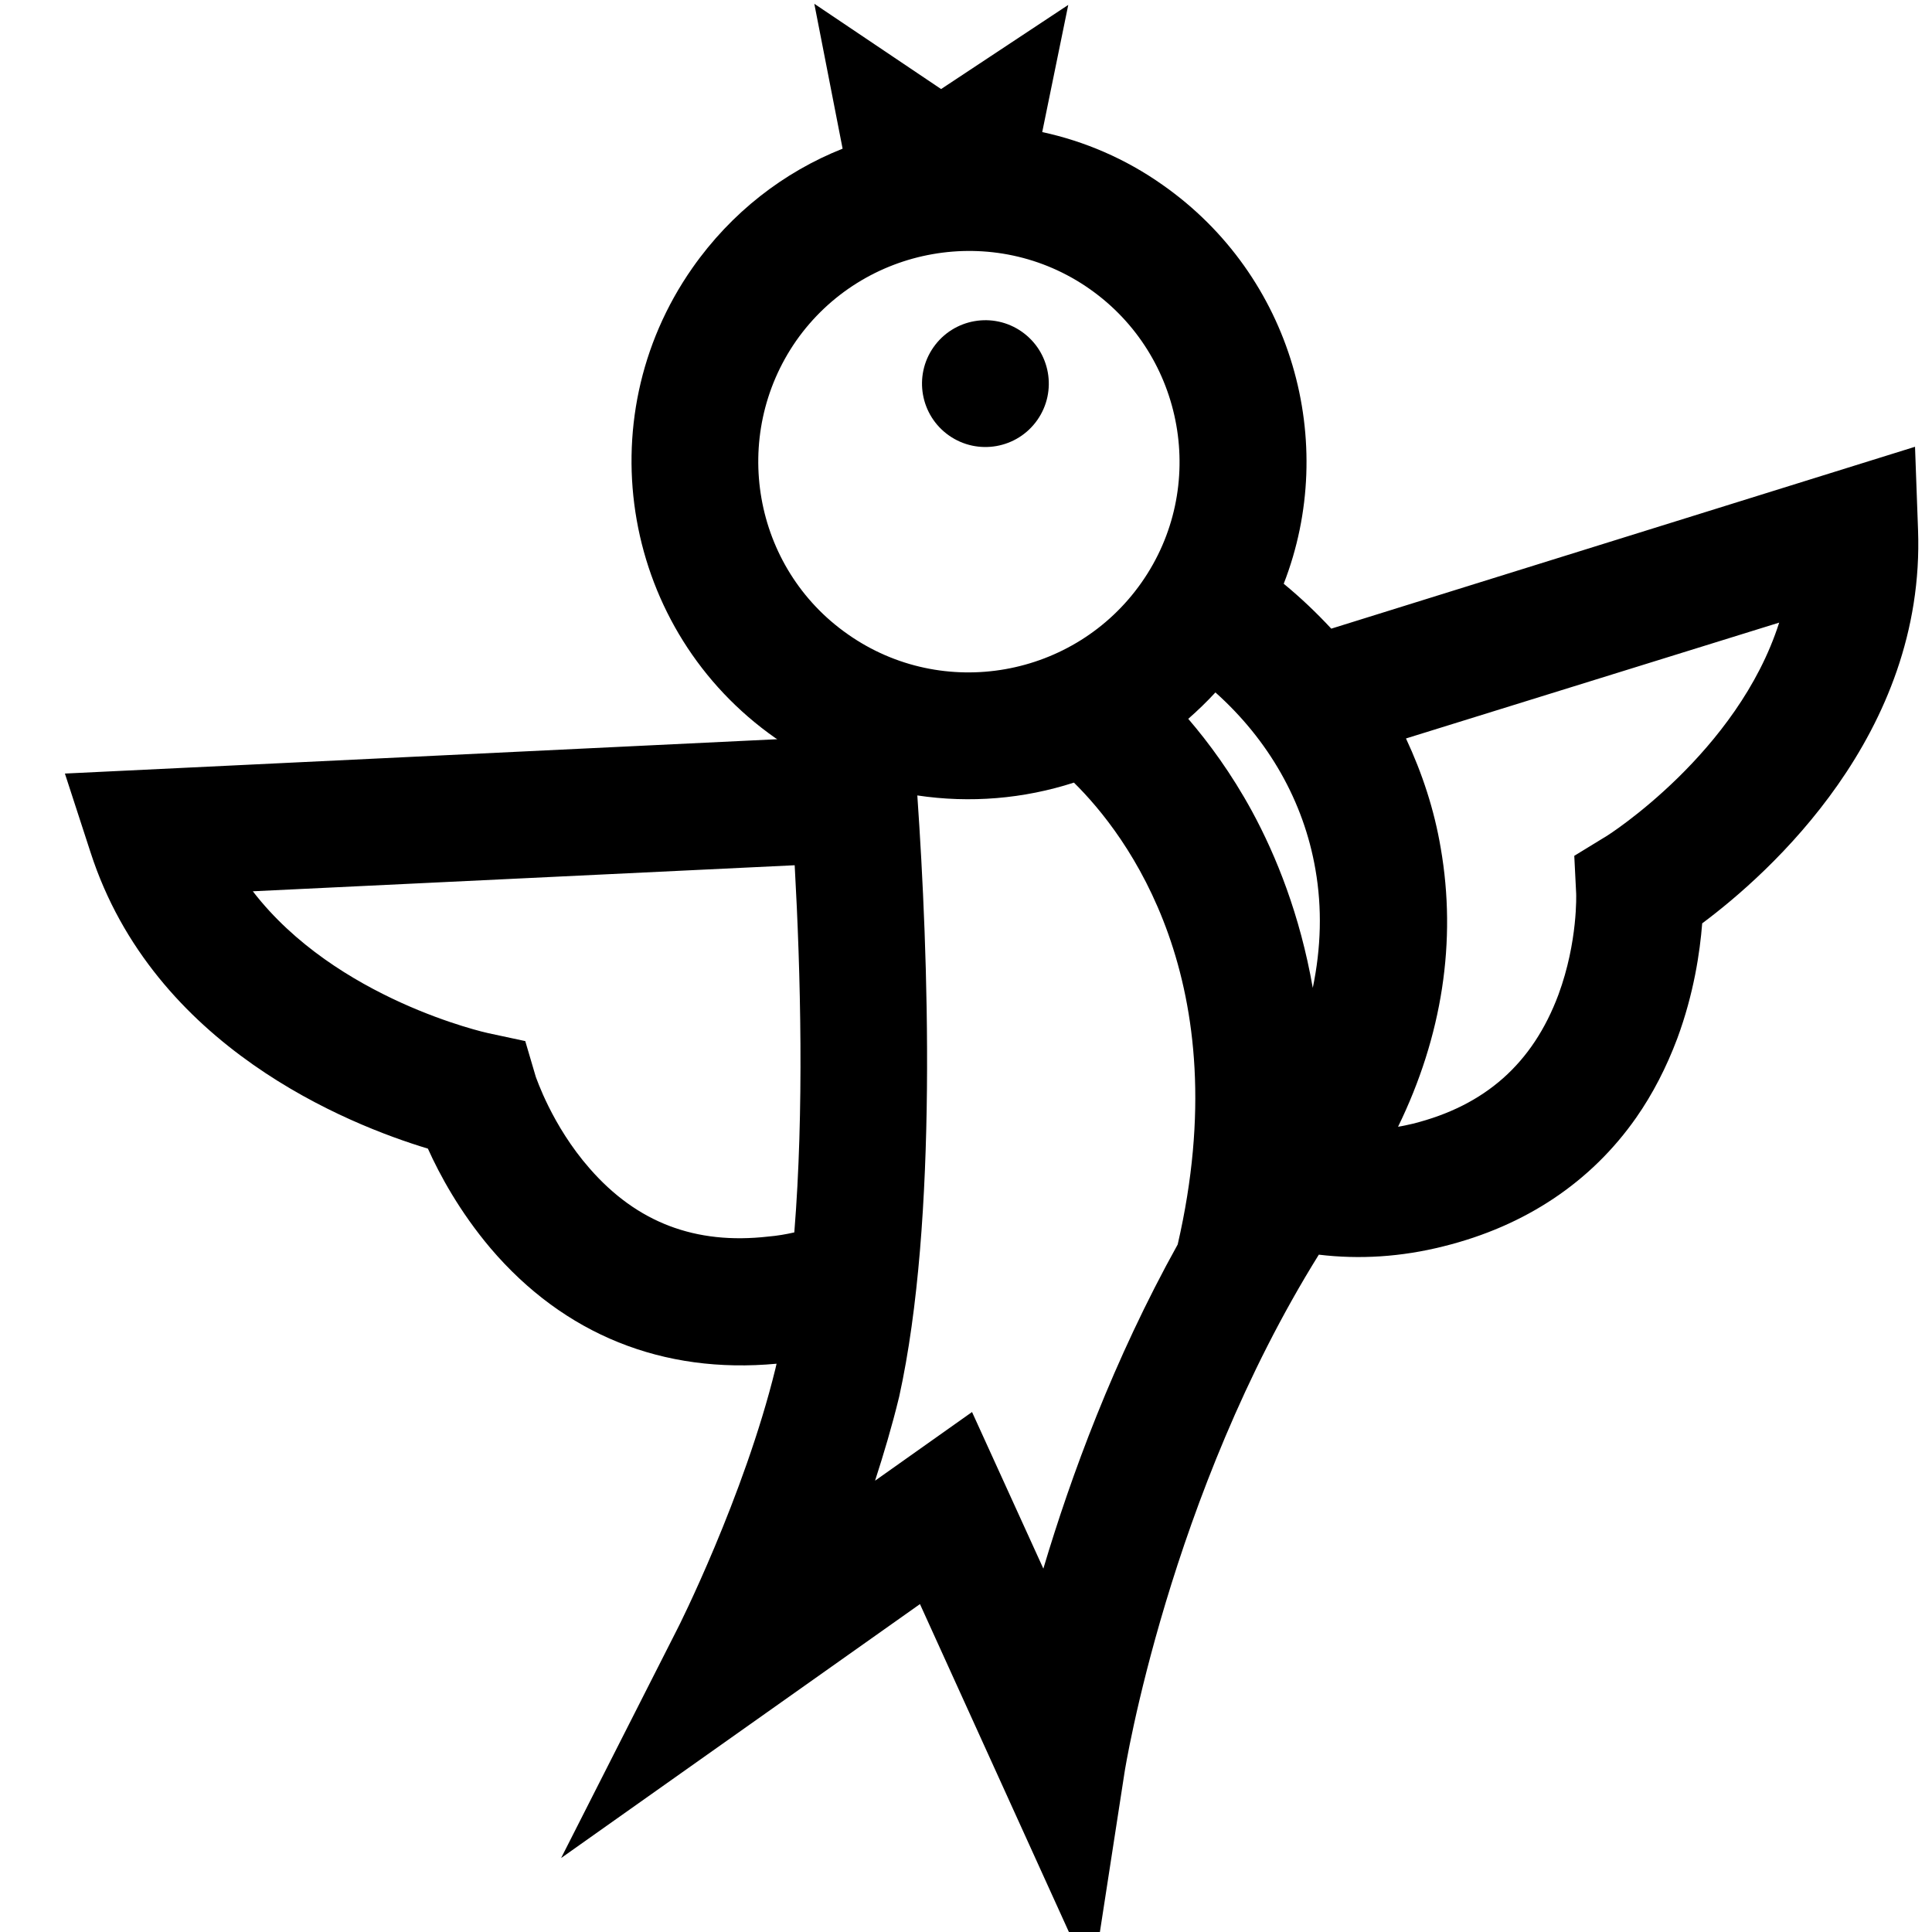
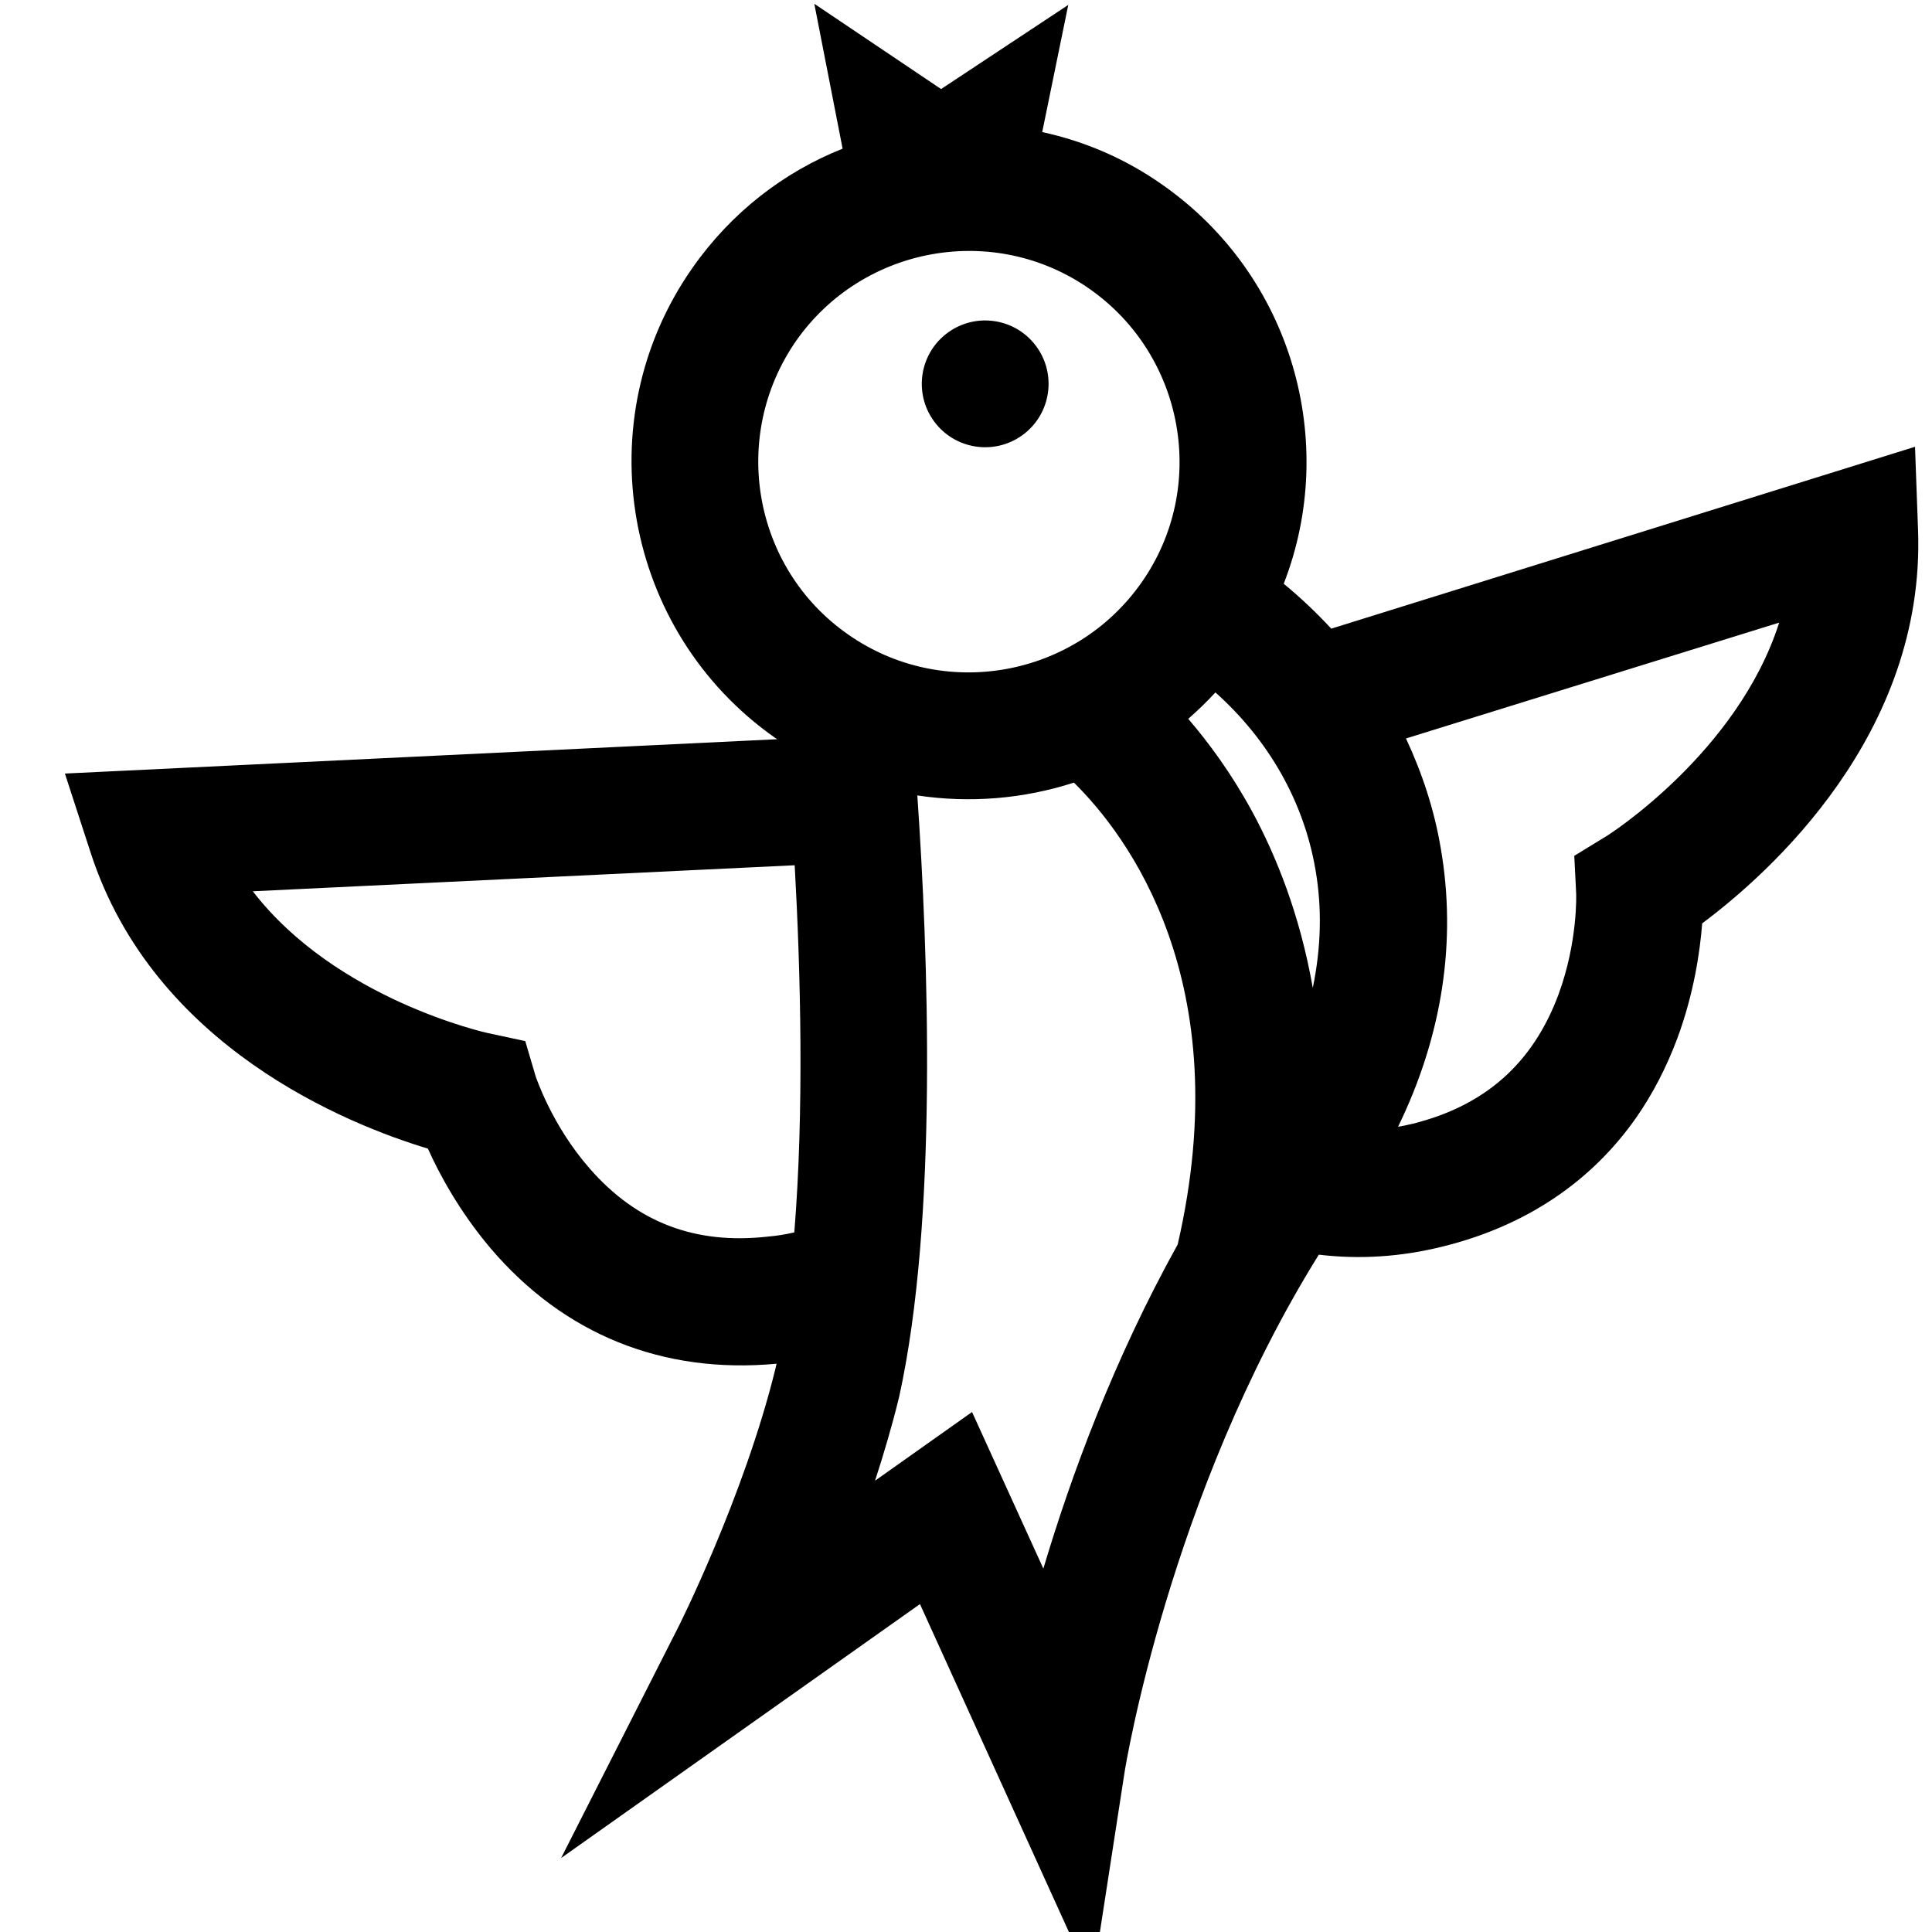
<svg xmlns="http://www.w3.org/2000/svg" version="1.1" id="Layer_1" x="0px" y="0px" viewBox="0 0 512 512" style="enable-background:new 0 0 512 512;" xml:space="preserve">
  <g>
    <g>
      <g>
        <path d="M352.8,166.6c-3.9-4.2-8.1-8.2-12.6-11.9c14.6-37.5,2.3-81.6-32.1-105.7c-9.9-7-20.8-11.6-31.9-14l6.9-33.7l-33.7,22.3     L215.8,1l7.5,38.4c-15.6,6.2-29.5,16.9-39.8,31.6c-28.3,40.4-18.4,96.3,22,124.6c0.2,0.1,0.3,0.2,0.5,0.3L17.2,205l6.8,20.9     c16.7,51.6,68.2,72.1,89.4,78.5c3.1,6.9,8.4,16.7,16.6,26.4c19.5,22.9,45.7,33.4,75.8,30.6c-0.1,0.4-0.2,0.8-0.3,1.3     c-8.3,33.9-25.9,68.9-26.1,69.2l-30.7,60.5l95.1-67.3l45.6,100.4l8.6-55.7c0.1-0.8,11.8-73.5,51.5-137.3     c10.8,1.3,21.9,0.6,33-2.2c21.8-5.4,39.2-17.1,51.1-34.1c4.4-6.3,8-13.3,10.9-21c4.4-11.9,6-22.9,6.6-30.5     c17.7-13.2,59.2-50.1,57.2-104.3l-0.8-22L352.8,166.6z M211,90.3c17.7-25.2,52.6-31.4,77.8-13.7c25.2,17.7,31.4,52.6,13.7,77.8     s-52.6,31.4-77.8,13.7C199.5,150.5,193.4,115.6,211,90.3z M322.1,183.5c14.1,12.6,23.4,28.9,26.5,46.9     c1.8,10.3,1.5,20.8-0.7,31.4c-3.4-19.4-9.7-35-16.1-46.8c-5.5-10.1-11.5-18.2-16.9-24.5C317.4,188.3,319.8,186,322.1,183.5z      M156.3,309.7c-10.1-11.5-14.2-24.2-14.3-24.3l-2.8-9.5l-9.8-2.1c-0.5-0.1-40.3-8.9-62.4-37.6l143.6-6.9     c1.6,28.6,2.5,65.2-0.1,97.3c-2.2,0.5-4.5,0.9-6.9,1.1C184.3,329.9,168.8,324,156.3,309.7z M312.1,329.8     c-17,30.6-28.3,61.4-35.6,85.9l-18.9-41.5l-25.7,18.2c2.3-7.1,4.5-14.5,6.3-21.9l0.1-0.4c10.3-46.8,7.7-117.5,4.8-159.3     c14,2.1,28.2,0.9,41.5-3.4C298.6,221.2,328.2,260,312.1,329.8z M425.7,221.6l-8.5,5.2l0.5,10c0,0.1,0.5,12.7-4.7,26.8     c-6.8,18.2-19.4,29.4-38.6,34.2c-1.3,0.3-2.6,0.6-3.9,0.8c11.7-24,15.6-49.2,11.3-73.9c-1.7-10.1-4.9-19.8-9.2-29l98.9-30.7     C460.5,199.5,426.1,221.4,425.7,221.6z" />
      </g>
    </g>
    <g>
      <g>
-         <ellipse transform="matrix(0.5736 -0.8192 0.8192 0.5736 28.0634 257.2197)" cx="261.1" cy="101.7" rx="16.8" ry="16.8" />
+         <ellipse transform="matrix(0.8112 -0.5847 0.5847 0.8112 -10.1852 171.8901)" cx="261.1" cy="101.7" rx="16.8" ry="16.8" />
      </g>
    </g>
  </g>
</svg>
